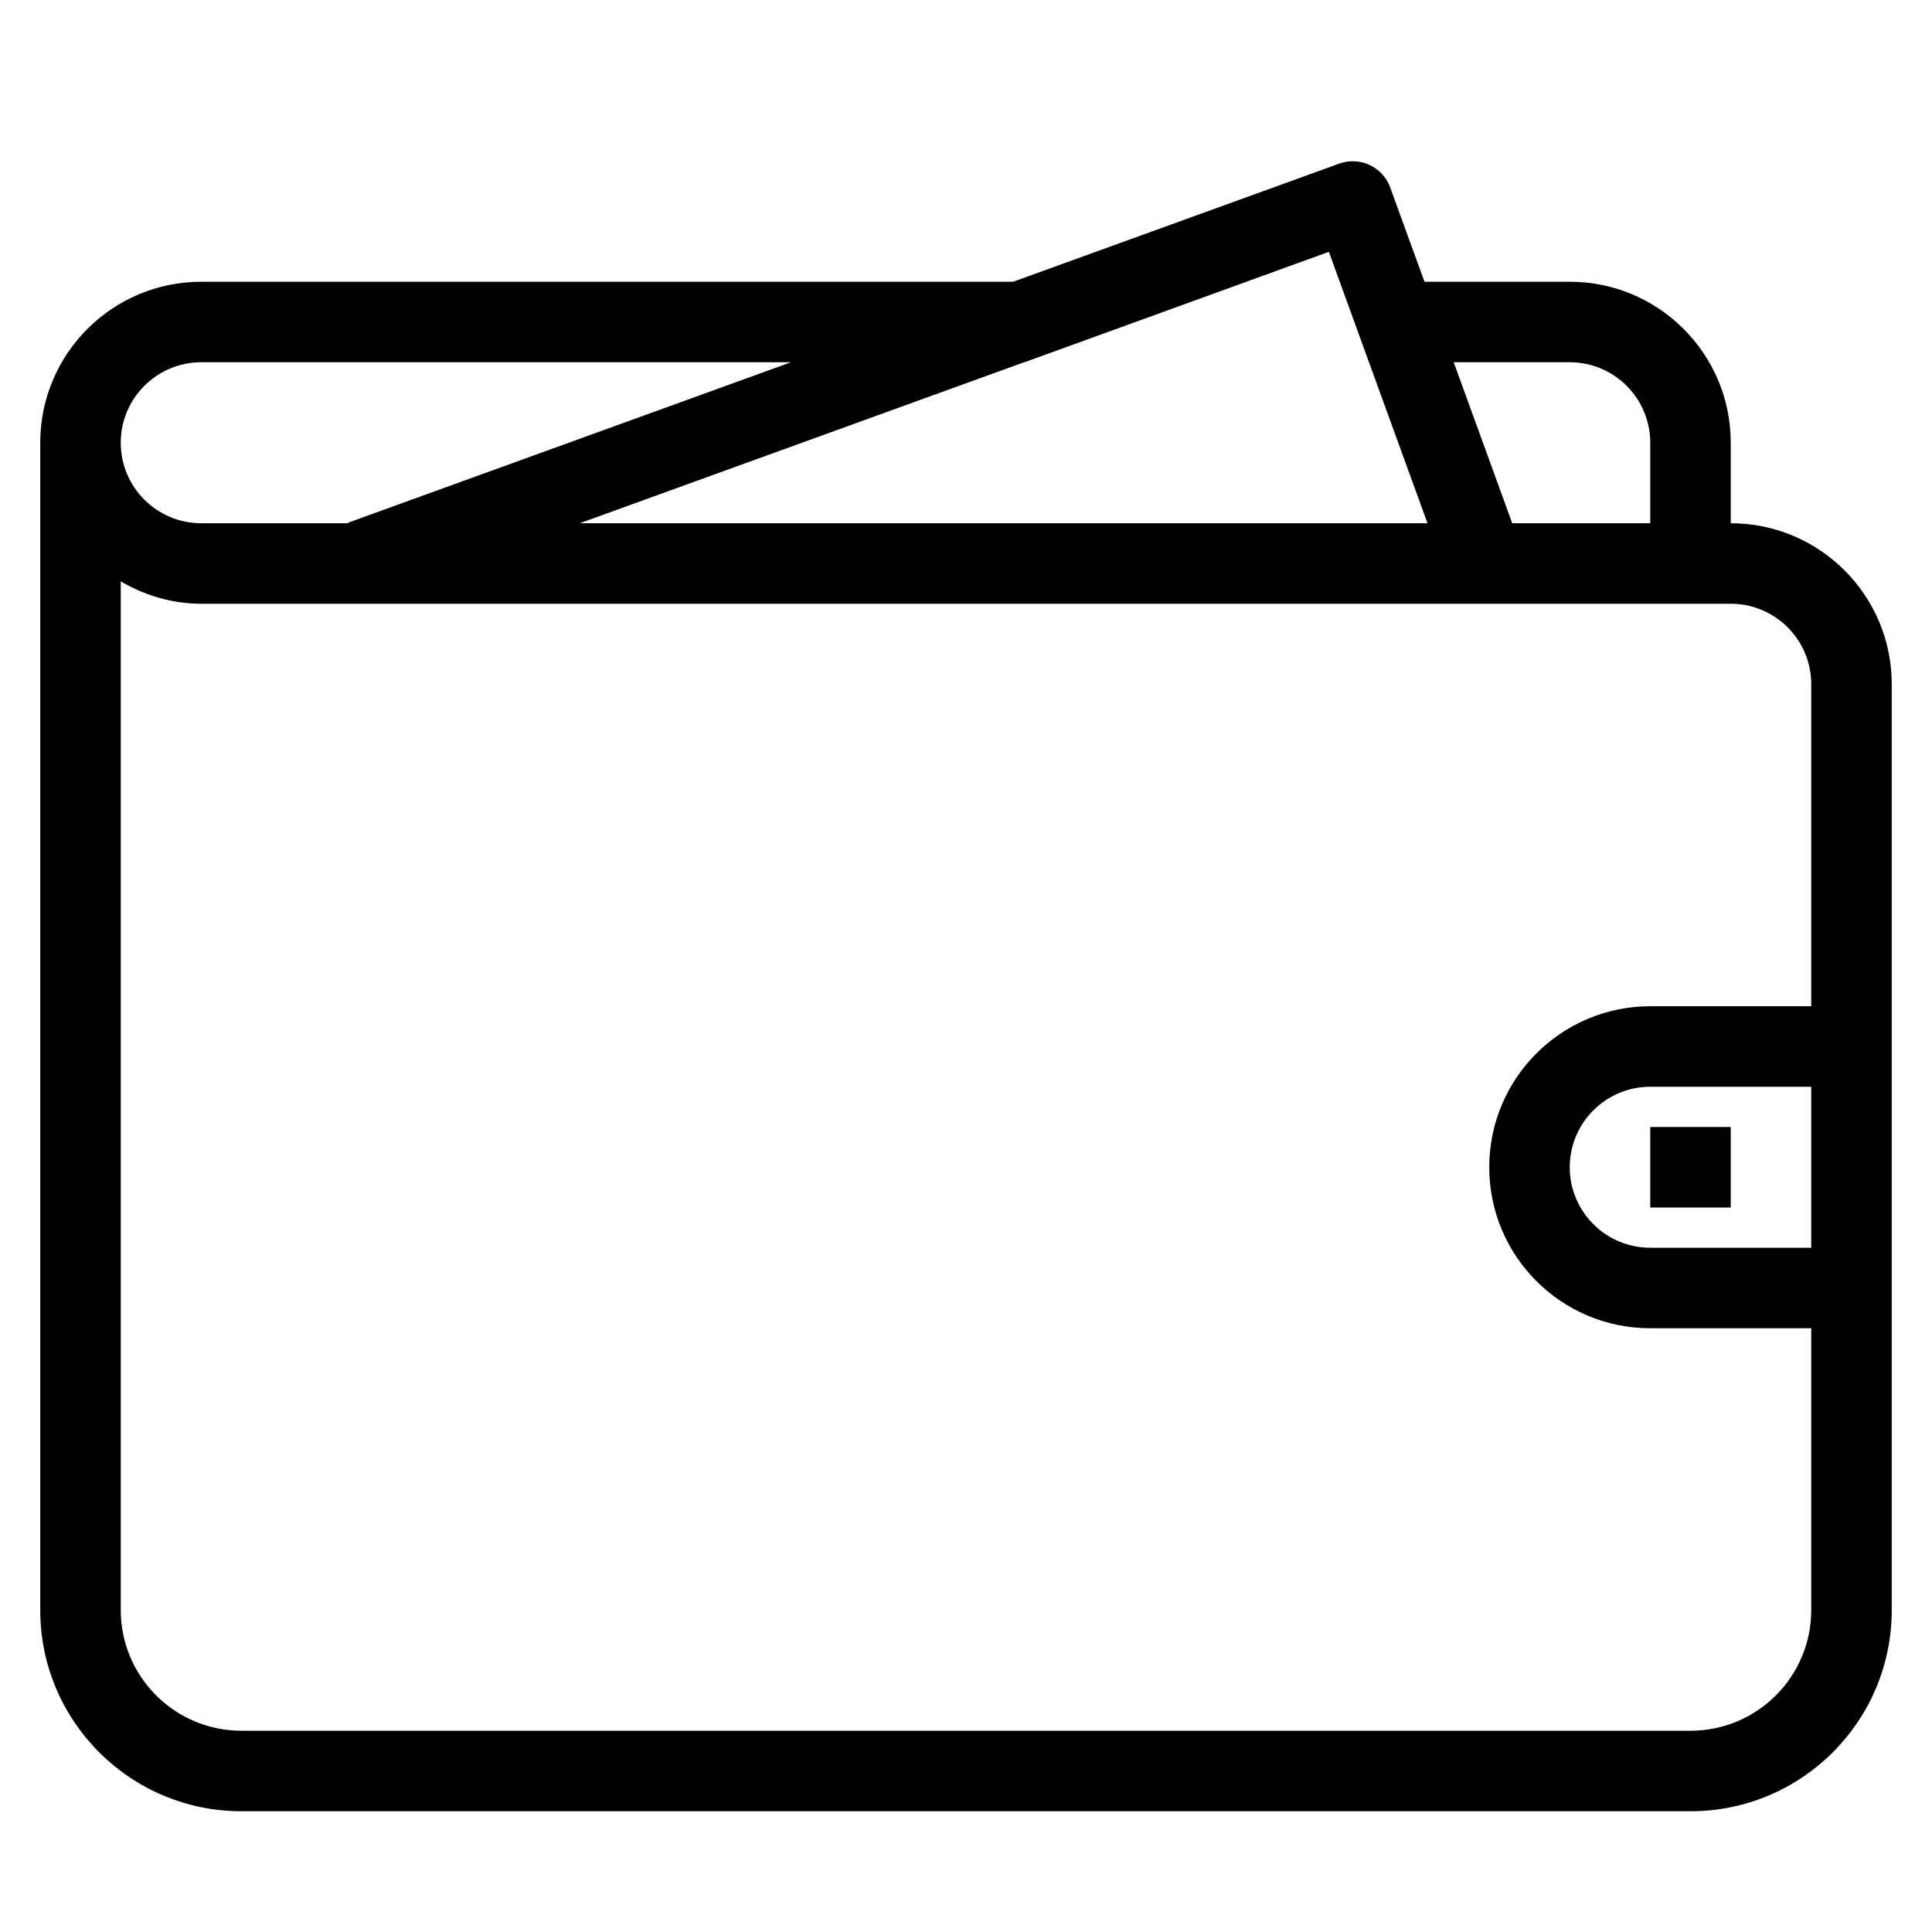
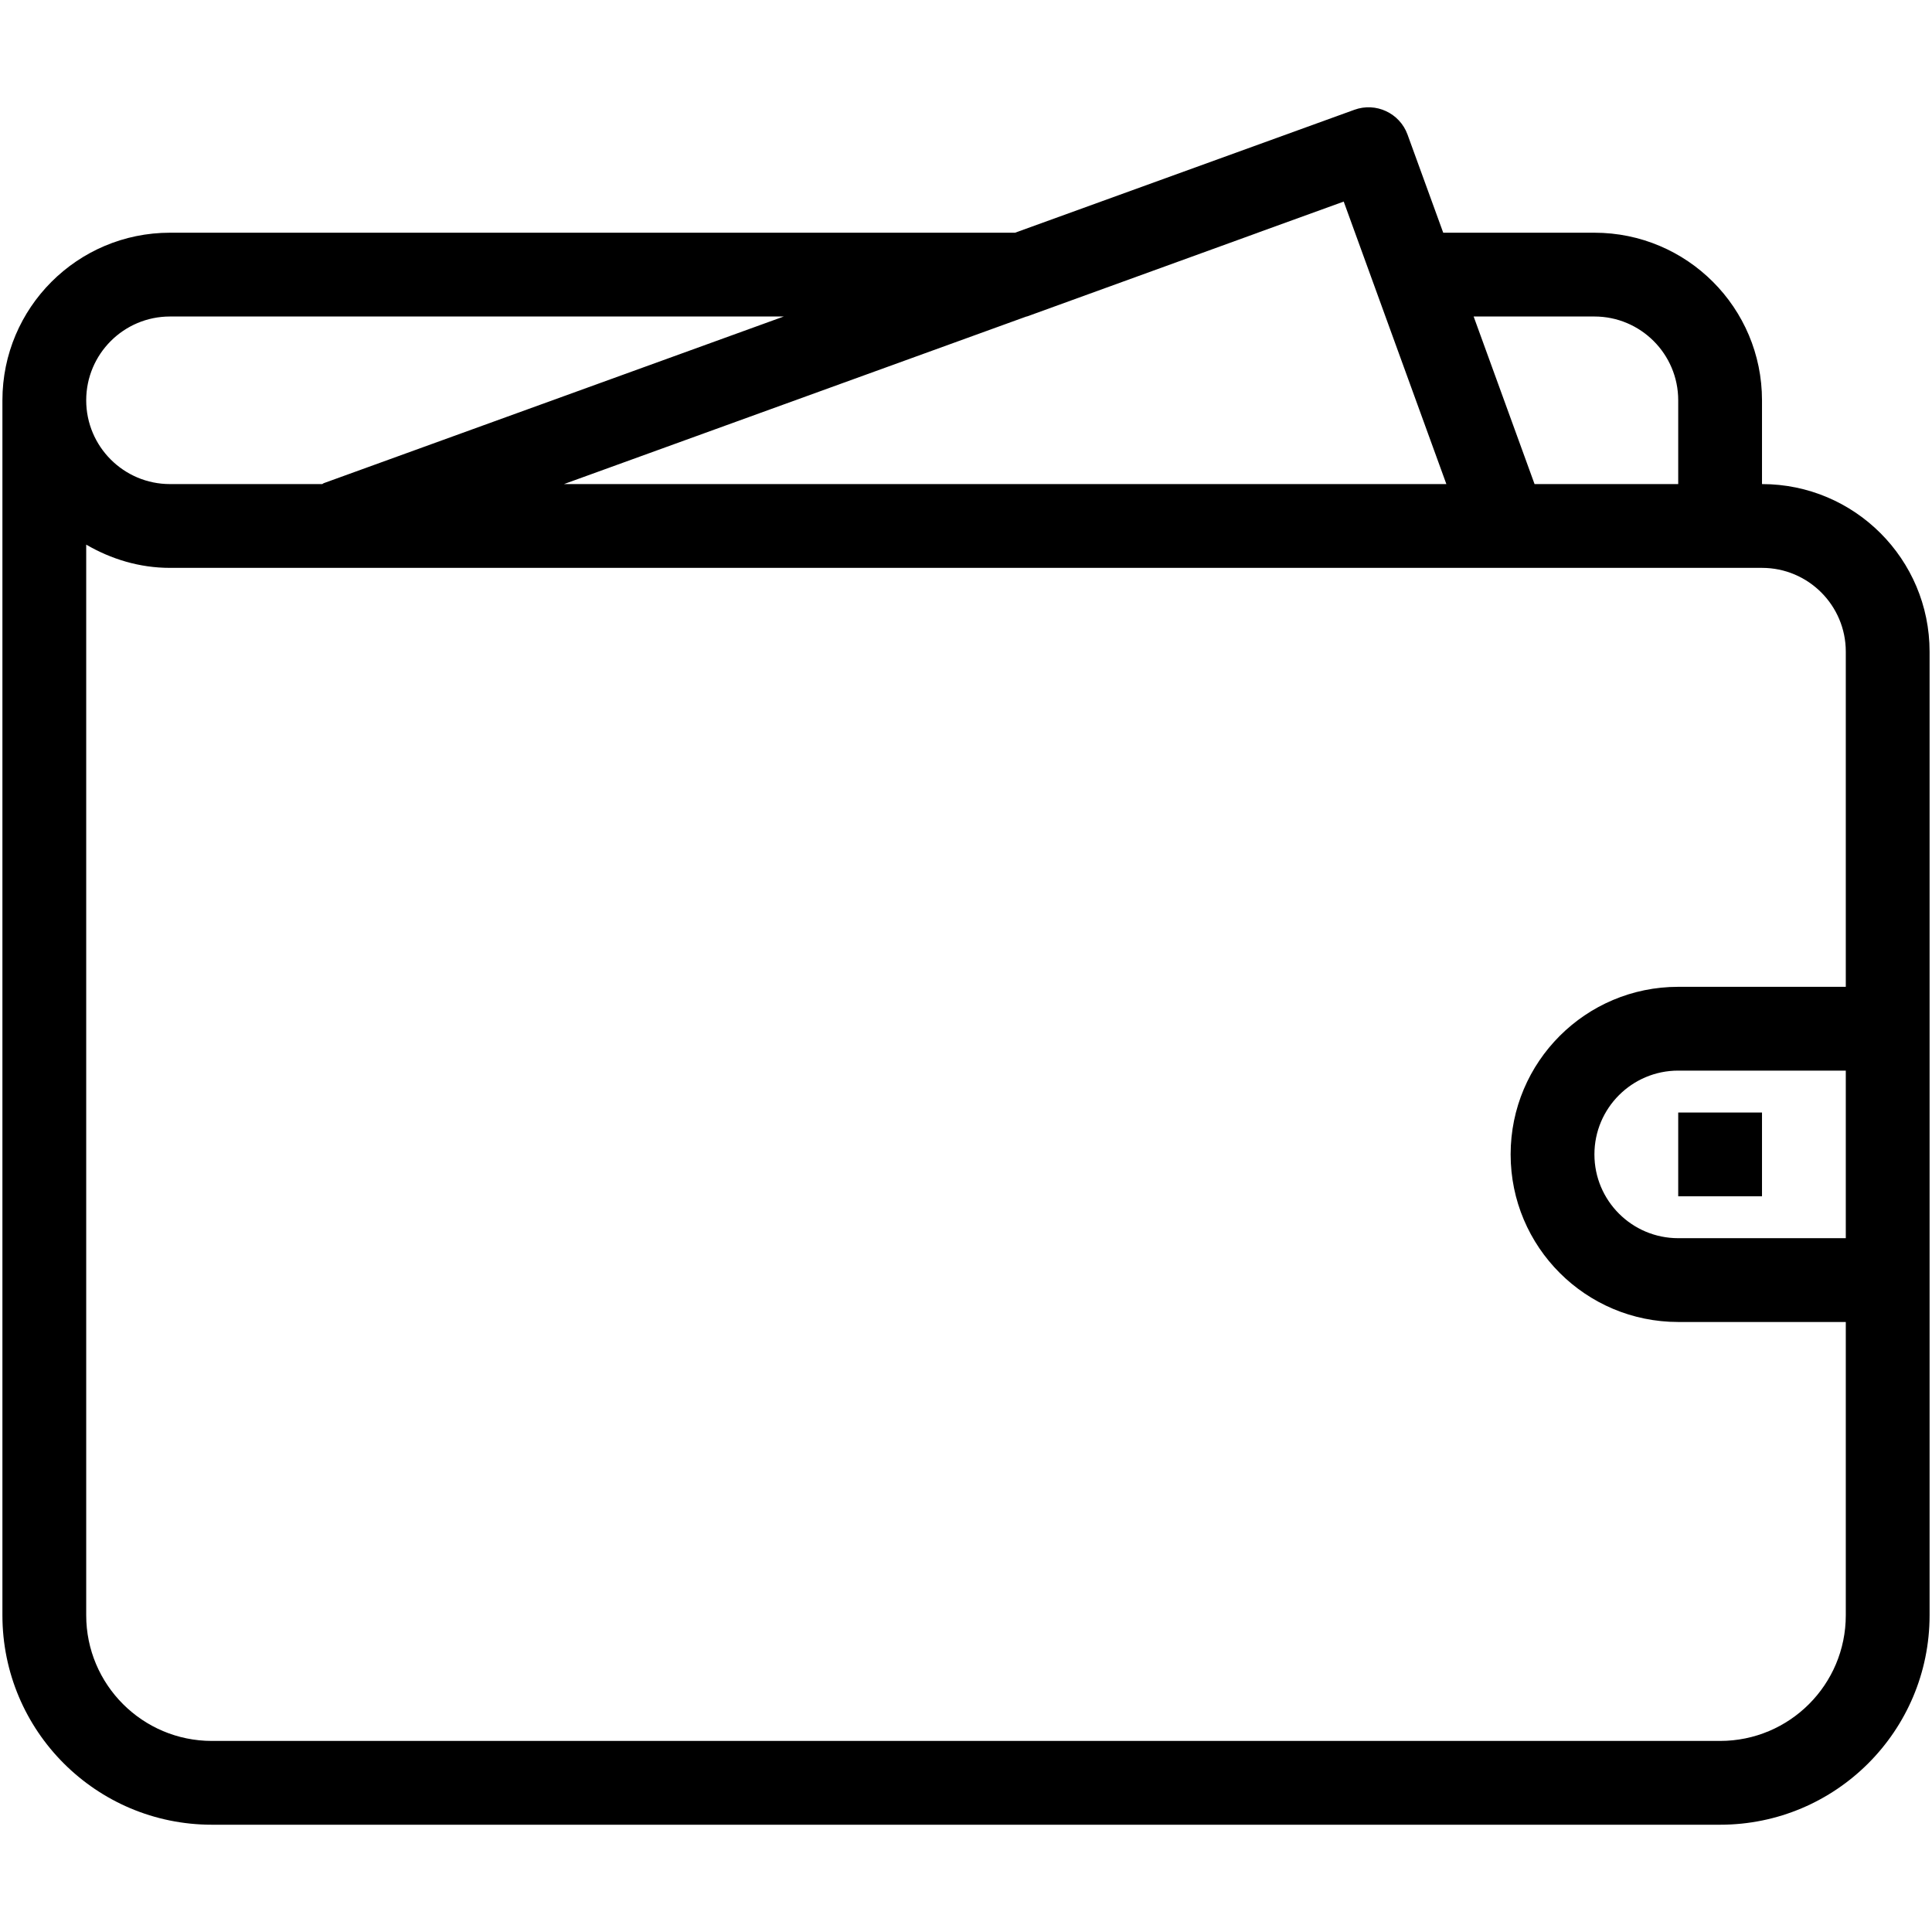
- <svg xmlns="http://www.w3.org/2000/svg" width="1000pt" height="1000pt" viewBox="0 0 1000 1000" version="1.1">
-   <g id="surface1">
-     <path style=" stroke:none;fill-rule:evenodd;fill:rgb(0%,0%,0%);fill-opacity:1;" d="M 979.168 833.332 C 979.168 890.875 932.543 937.5 875 937.5 L 125 937.5 C 67.457 937.5 20.832 890.875 20.832 833.332 L 20.832 229.168 C 20.832 183.145 58.145 145.832 104.168 145.832 L 524.395 145.832 L 693.125 84.707 C 703.812 80.812 715.645 86.332 719.543 96.98 L 737.312 145.832 L 812.5 145.832 C 858.52 145.832 895.832 183.145 895.832 229.168 L 895.832 270.832 C 941.855 270.832 979.168 308.145 979.168 354.168 Z M 104.168 187.5 C 81.168 187.5 62.5 206.168 62.5 229.168 C 62.5 252.168 81.168 270.832 104.168 270.832 L 179.875 270.832 C 180.145 270.73 180.312 270.5 180.582 270.395 L 409.375 187.5 Z M 709.957 191.27 L 687.832 130.355 L 687.812 130.355 L 645.082 145.832 L 645.145 145.832 L 530.27 187.5 L 530.062 187.5 L 300.082 270.832 L 738.875 270.832 Z M 854.168 229.168 C 854.168 206.168 835.5 187.5 812.5 187.5 L 752.438 187.5 L 782.73 270.832 L 854.168 270.832 Z M 895.832 312.5 L 104.168 312.5 C 88.918 312.5 74.793 308.105 62.5 300.938 L 62.5 833.332 C 62.5 867.855 90.5 895.832 125 895.832 L 875 895.832 C 909.52 895.832 937.5 867.855 937.5 833.332 L 937.5 687.5 L 854.168 687.5 C 808.145 687.5 770.832 650.188 770.832 604.168 C 770.832 558.145 808.145 520.832 854.168 520.832 L 937.5 520.832 L 937.5 354.168 C 937.5 331.168 918.832 312.5 895.832 312.5 Z M 937.5 645.832 L 937.5 562.5 L 854.168 562.5 C 831.168 562.5 812.5 581.168 812.5 604.168 C 812.5 627.168 831.168 645.832 854.168 645.832 Z M 854.168 583.332 L 895.832 583.332 L 895.832 625 L 854.168 625 Z M 854.168 583.332 " />
+ <svg xmlns="http://www.w3.org/2000/svg" width="1000pt" height="1000pt" viewBox="0 0 1000 1000" version="1.1" id="svg456">
+   <defs id="defs460" />
+   <g id="surface1" transform="matrix(1.040867,0,0,1.040867,-20.43337,-31.3405)">
+     <path style="fill:#000000;fill-opacity:1;fill-rule:evenodd;stroke:none" d="M 979.168,833.332 C 979.168,890.875 932.543,937.5 875,937.5 H 125 C 67.457,937.5 20.832,890.875 20.832,833.332 V 229.168 c 0,-46.023 37.312,-83.336 83.336,-83.336 H 524.395 L 693.125,84.707 c 10.688,-3.895 22.52,1.625 26.418,12.273 L 737.312,145.832 H 812.5 c 46.02,0 83.332,37.312 83.332,83.336 v 41.664 c 46.023,0 83.336,37.312 83.336,83.336 z M 104.168,187.5 C 81.168,187.5 62.5,206.168 62.5,229.168 c 0,23 18.668,41.664 41.668,41.664 H 179.875 c 0.27,-0.102 0.438,-0.332 0.707,-0.438 L 409.375,187.5 Z m 605.789,3.77 -22.125,-60.914 h -0.019 l -42.73,15.477 h 0.062 L 530.27,187.5 H 530.062 L 300.082,270.832 H 738.875 Z m 144.211,37.898 C 854.168,206.168 835.5,187.5 812.5,187.5 h -60.062 l 30.293,83.332 h 71.438 z M 895.832,312.5 H 104.168 C 88.918,312.5 74.793,308.105 62.5,300.938 v 532.395 c 0,34.523 28,62.5 62.5,62.5 h 750 c 34.52,0 62.5,-27.977 62.5,-62.5 V 687.5 h -83.332 c -46.023,0 -83.336,-37.312 -83.336,-83.332 0,-46.023 37.312,-83.336 83.336,-83.336 H 937.5 V 354.168 c 0,-23 -18.668,-41.668 -41.668,-41.668 z M 937.5,645.832 V 562.5 h -83.332 c -23,0 -41.668,18.668 -41.668,41.668 0,23 18.668,41.664 41.668,41.664 z m -83.332,-62.5 h 41.664 V 625 h -41.664 z m 0,0" id="path453" />
  </g>
</svg>
